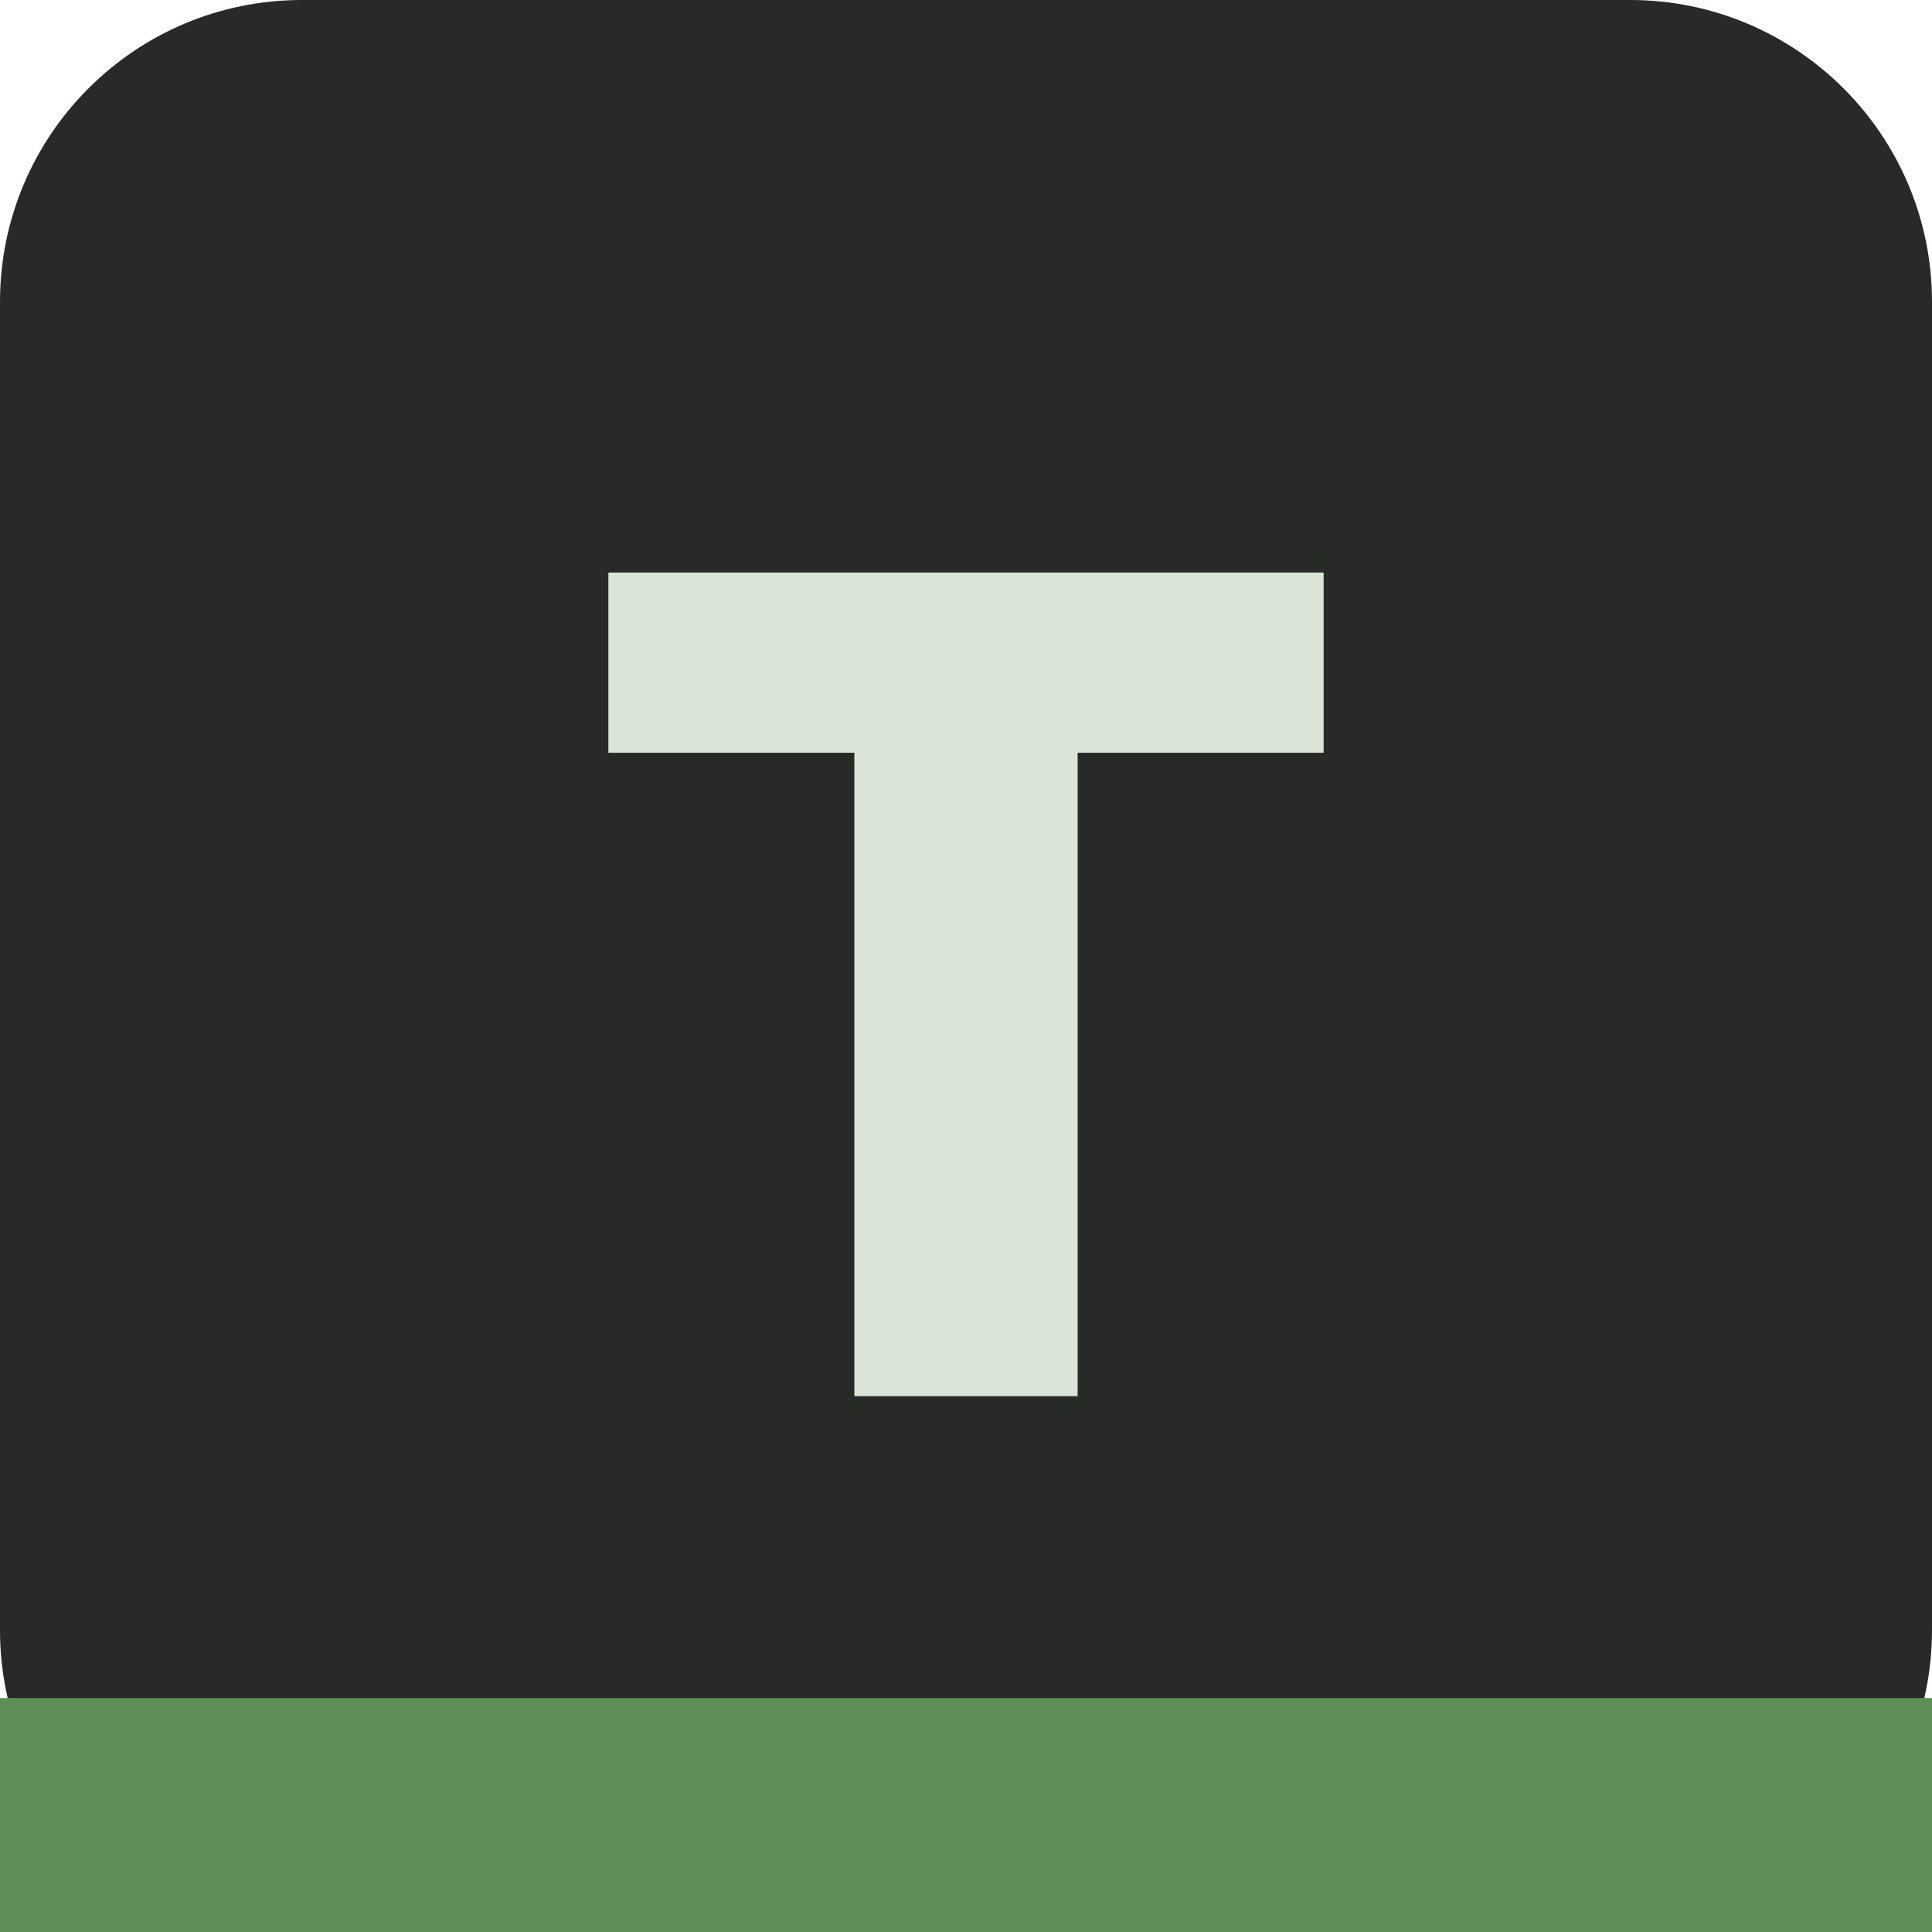
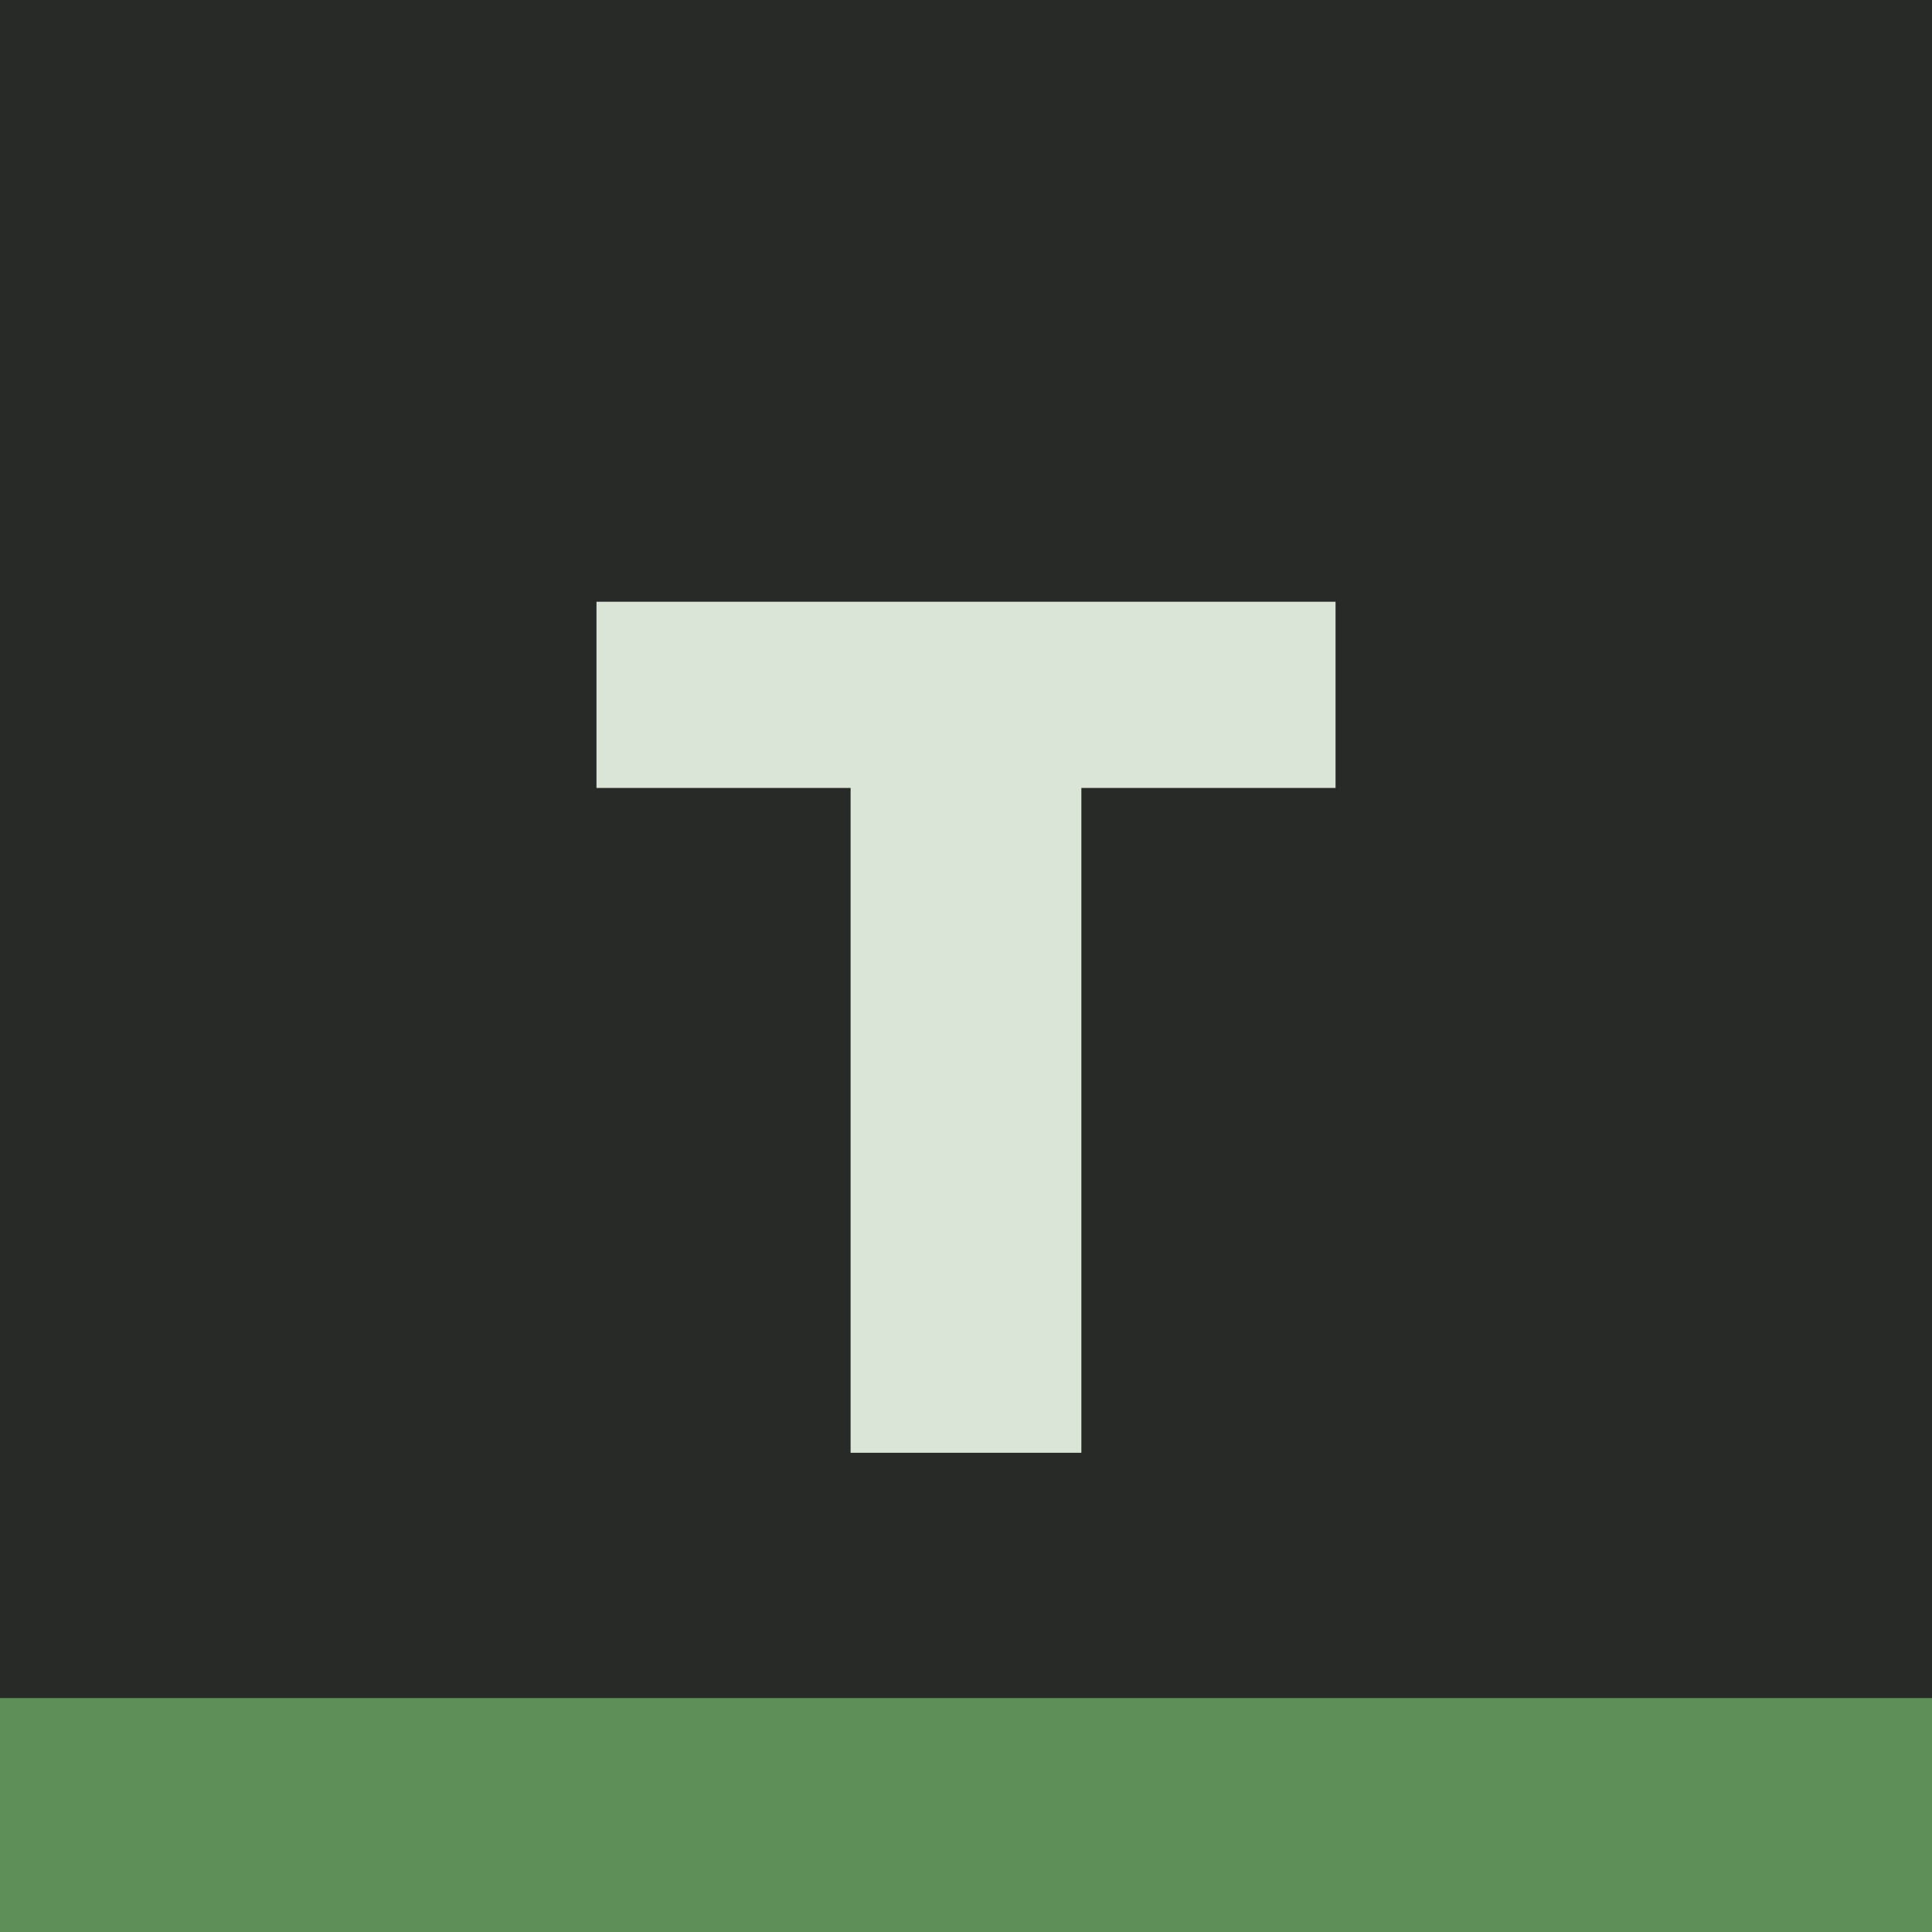
<svg xmlns="http://www.w3.org/2000/svg" viewBox="0 0 512 512">
-   <rect width="512" height="512" rx="80" fill="#272a26" />
+   <rect width="512" height="512" rx="0" fill="#272a26" />
  <rect x="0" y="450" width="512" height="62" rx="0" fill="#5e8f58" />
-   <text x="256" y="370" font-family="Inter, Arial Black, sans-serif" font-size="300" font-weight="900" fill="#dae5d8" text-anchor="middle" dominant-baseline="auto">T</text>
+   <text x="256" y="385" font-family="Inter, Arial Black, sans-serif" font-size="310" font-weight="900" fill="#dae5d8" text-anchor="middle" dominant-baseline="auto">T</text>
</svg>
